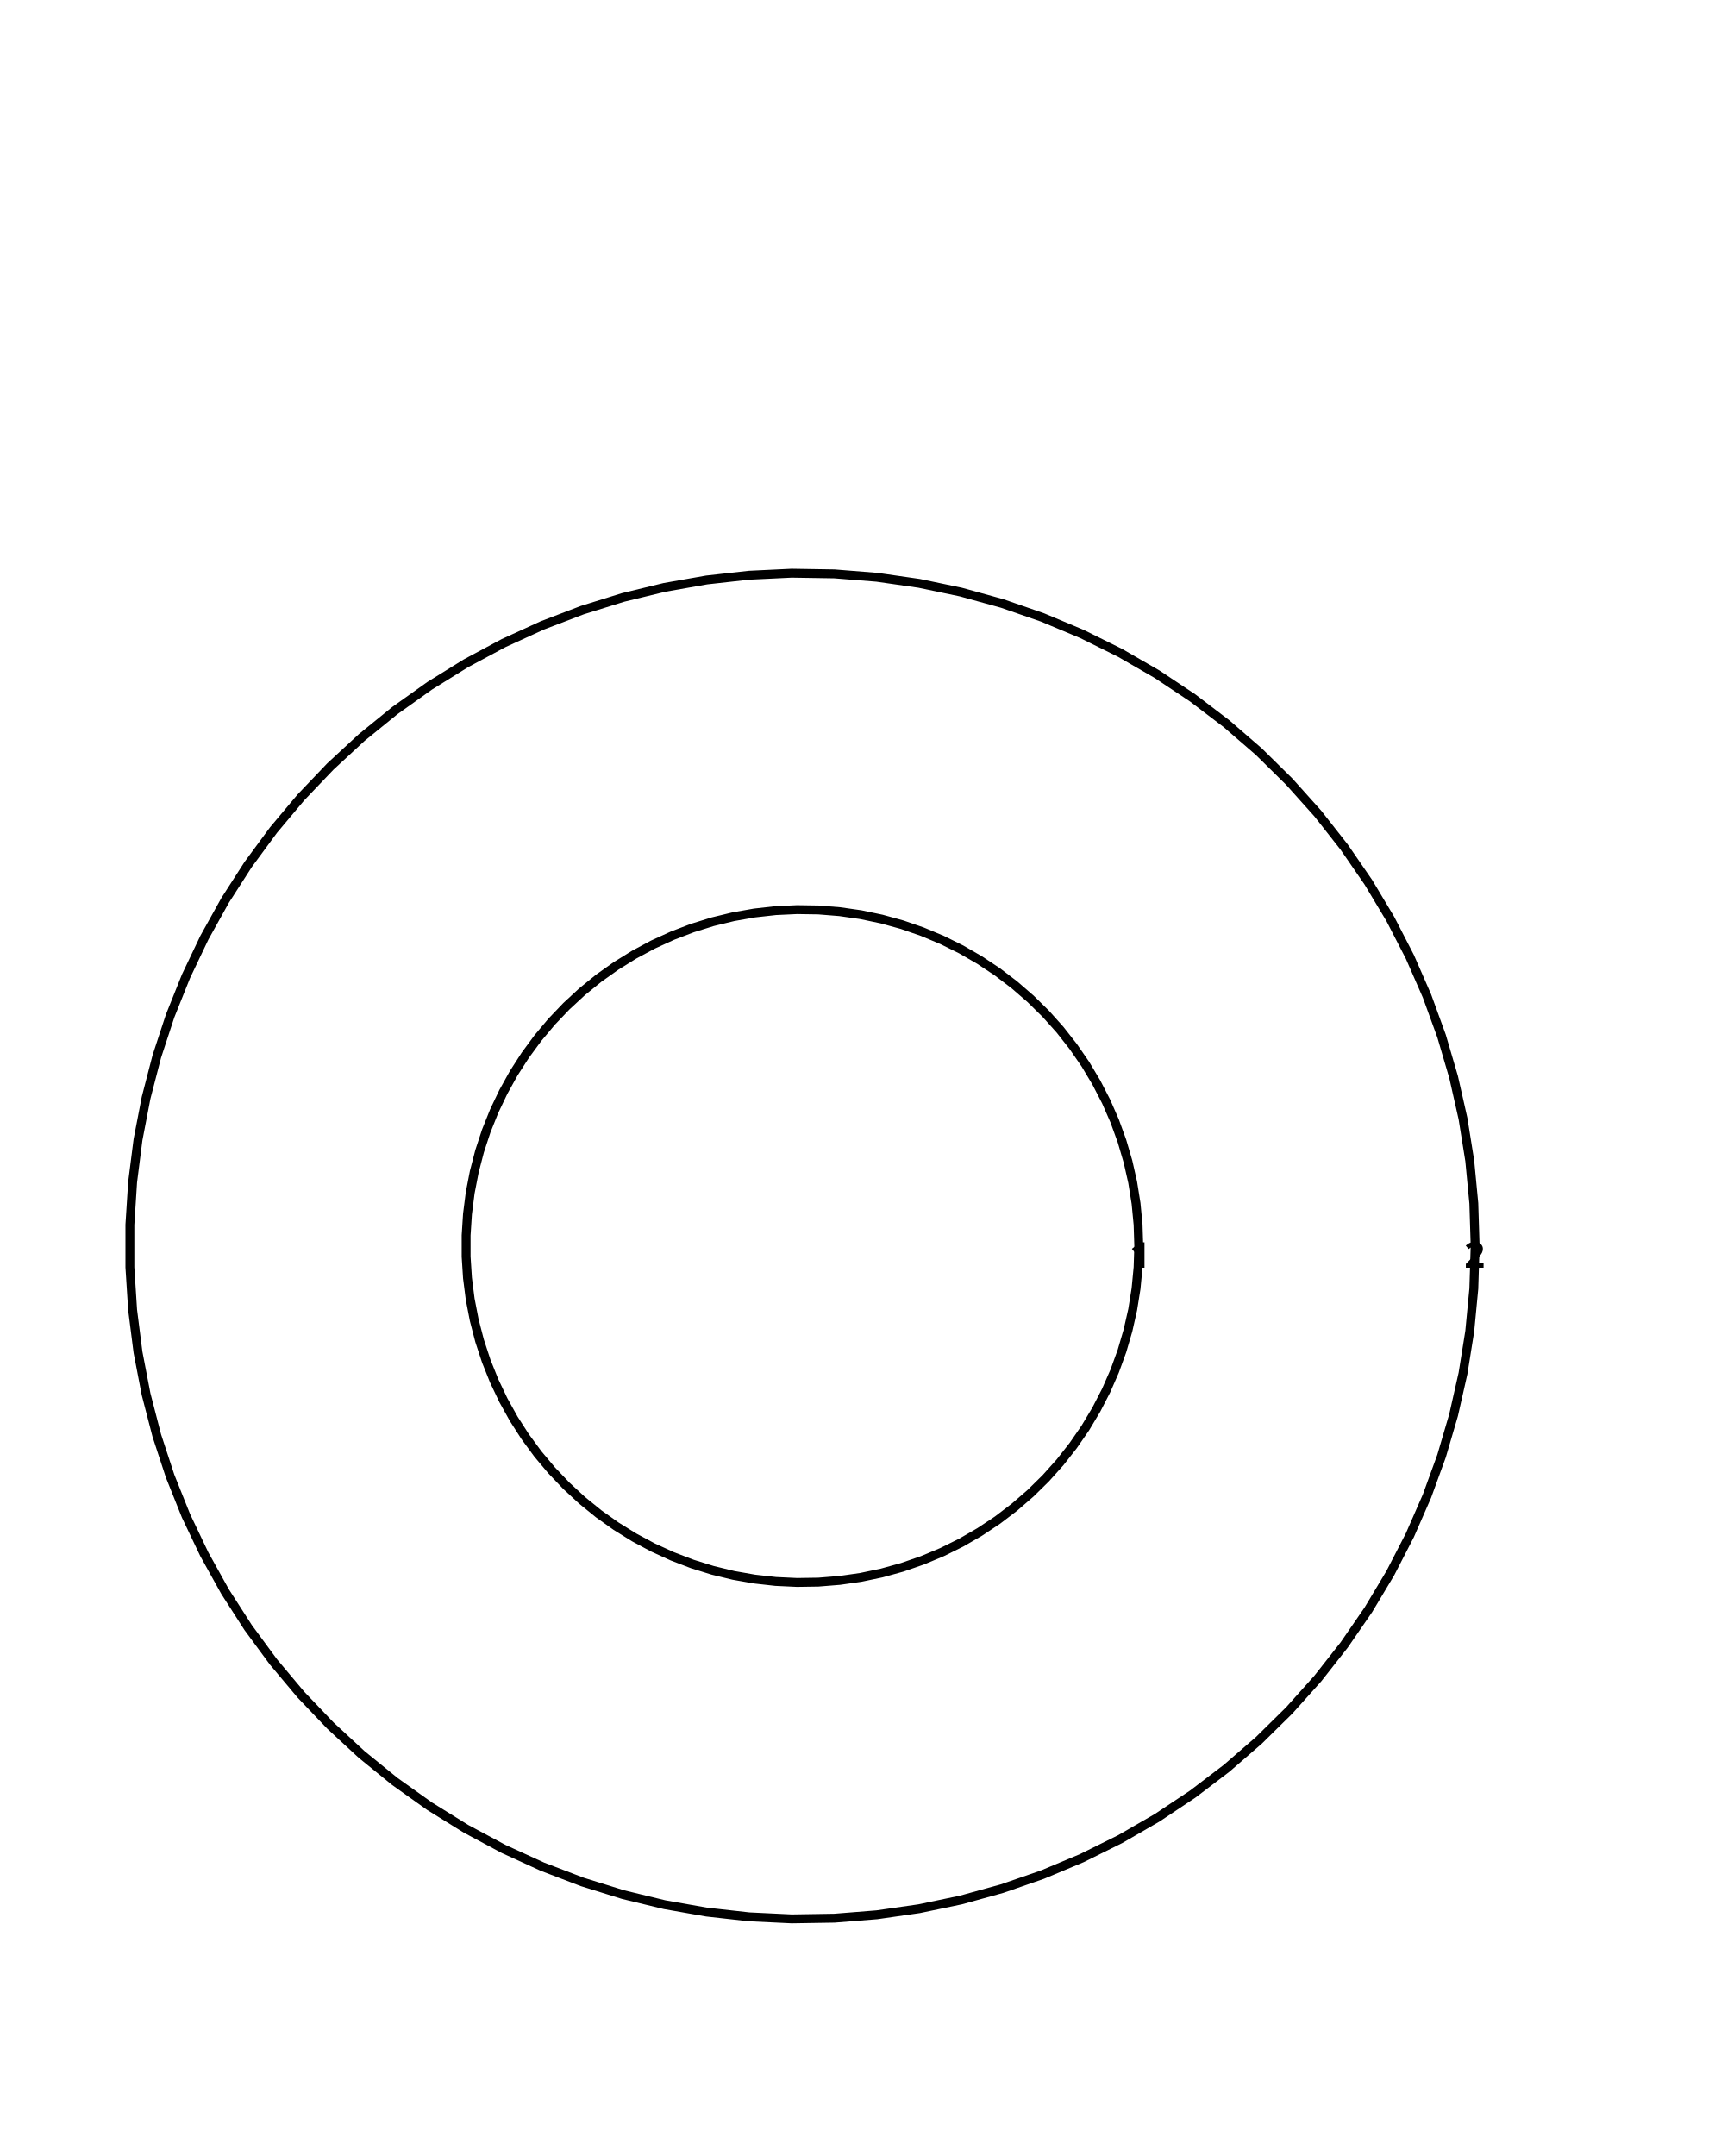
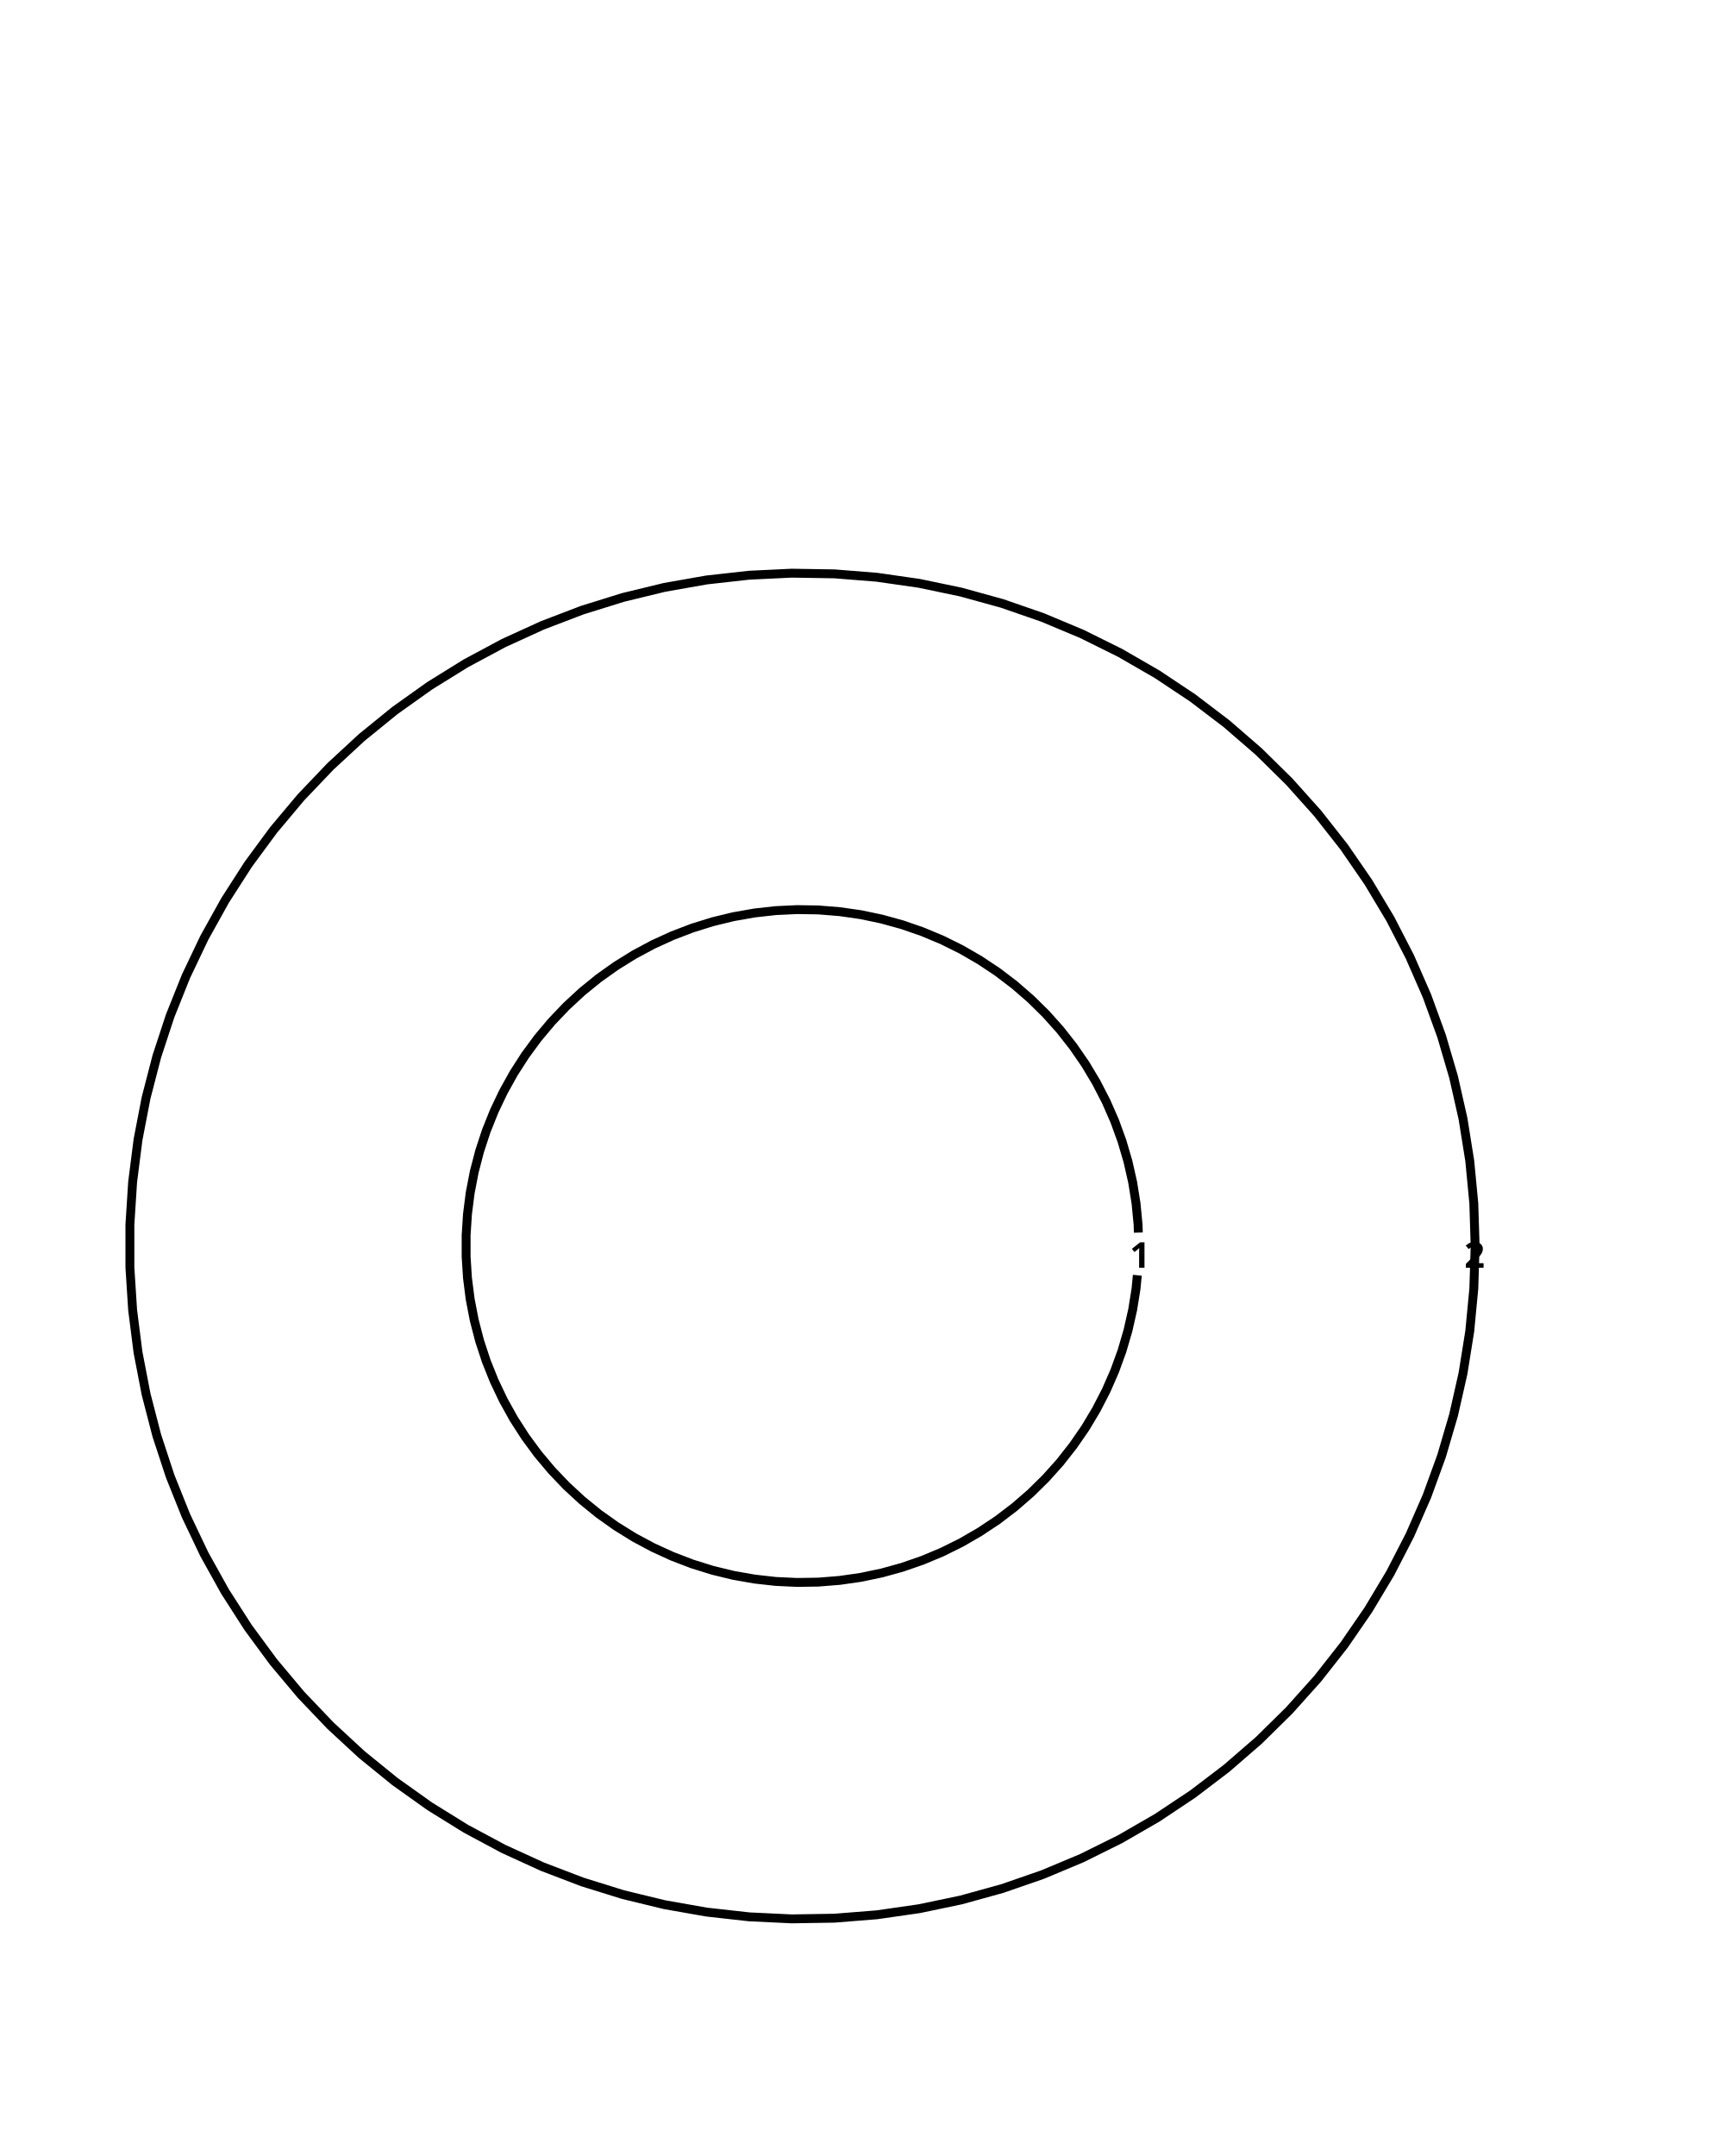
<svg xmlns="http://www.w3.org/2000/svg" width="579" height="728" viewBox="0 0 579 728">
-   <polyline points="384.59,420.74 384.36,427.94 383.67,435.12 382.53,442.24 380.94,449.27 378.91,456.19 376.45,462.96 373.56,469.56 370.25,475.97 366.55,482.16 362.46,488.09 358.01,493.76 353.2,499.13 348.06,504.19 342.61,508.91 336.88,513.28 330.87,517.27 324.63,520.88 318.17,524.08 311.52,526.86 304.71,529.22 297.76,531.14 290.7,532.62 283.57,533.64 276.38,534.22 269.17,534.33 261.97,533.99 254.81,533.19 247.71,531.94 240.7,530.24 233.82,528.1 227.08,525.52 220.53,522.53 214.17,519.12 208.05,515.32 202.17,511.14 196.58,506.6 191.28,501.7 186.31,496.49 181.67,490.96 177.4,485.16 173.5,479.09 170,472.79 166.9,466.28 164.22,459.59 161.97,452.74 160.16,445.76 158.79,438.69 157.88,431.53 157.42,424.34 157.42,417.13 157.88,409.94 158.79,402.78 160.16,395.71 161.97,388.73 164.22,381.88 166.9,375.19 170,368.68 173.5,362.38 177.4,356.31 181.67,350.51 186.31,344.98 191.28,339.77 196.58,334.87 202.17,330.33 208.05,326.15 214.17,322.35 220.53,318.94 227.08,315.95 233.82,313.37 240.7,311.23 247.71,309.53 254.81,308.28 261.97,307.48 269.17,307.14 276.38,307.25 283.57,307.83 290.7,308.85 297.76,310.33 304.71,312.25 311.52,314.61 318.17,317.39 324.63,320.59 330.87,324.2 336.88,328.19 342.61,332.56 348.06,337.28 353.2,342.34 358.01,347.71 362.46,353.38 366.55,359.31 370.25,365.5 373.56,371.91 376.45,378.51 378.91,385.29 380.94,392.2 382.53,399.23 383.67,406.35 384.36,413.53 384.59,420.74" fill="none" stroke="#000000ff" stroke-width="3" stroke-linejoin="miter" stroke-linecap="butt" />
+   <polyline points="384.1,430.6 383.67,435.12 382.53,442.24 380.94,449.27 378.91,456.19 376.45,462.96 373.56,469.56 370.25,475.97 366.55,482.16 362.46,488.09 358.01,493.76 353.2,499.13 348.06,504.19 342.61,508.91 336.88,513.28 330.87,517.27 324.63,520.88 318.17,524.08 311.52,526.86 304.71,529.22 297.76,531.14 290.7,532.62 283.57,533.64 276.38,534.22 269.17,534.33 261.97,533.99 254.81,533.19 247.71,531.94 240.7,530.24 233.82,528.1 227.08,525.52 220.53,522.53 214.17,519.12 208.05,515.32 202.17,511.14 196.58,506.6 191.28,501.7 186.31,496.49 181.67,490.96 177.4,485.16 173.5,479.09 170,472.79 166.9,466.28 164.22,459.59 161.97,452.74 160.16,445.76 158.79,438.69 157.88,431.53 157.42,424.34 157.42,417.13 157.88,409.94 158.79,402.78 160.16,395.71 161.97,388.73 164.22,381.88 166.9,375.19 170,368.68 173.5,362.38 177.4,356.31 181.67,350.51 186.31,344.98 191.28,339.77 196.58,334.87 202.17,330.33 208.05,326.15 214.17,322.35 220.53,318.94 227.08,315.95 233.82,313.37 240.7,311.23 247.71,309.53 254.81,308.28 261.97,307.48 269.17,307.14 276.38,307.25 283.57,307.83 290.7,308.85 297.76,310.33 304.71,312.25 311.52,314.61 318.17,317.39 324.63,320.59 330.87,324.2 336.88,328.19 342.61,332.56 348.06,337.28 353.2,342.34 358.01,347.71 362.46,353.38 366.55,359.31 370.25,365.5 373.56,371.91 376.45,378.51 378.91,385.29 380.94,392.2 382.53,399.23 383.67,406.35 384.36,413.53 384.44,416.2" fill="none" stroke="#000000ff" stroke-width="3" stroke-linejoin="miter" stroke-linecap="butt" />
  <polyline points="498.19,420.74 497.74,435.15 496.37,449.5 494.09,463.74 490.91,477.8 486.85,491.63 481.92,505.18 476.14,518.39 469.53,531.21 462.12,543.58 453.95,555.45 445.04,566.79 435.42,577.53 425.15,587.65 414.25,597.09 402.78,605.82 390.77,613.81 378.28,621.02 365.37,627.42 352.07,632.99 338.44,637.71 324.54,641.55 310.43,644.5 296.16,646.55 281.79,647.7 267.37,647.93 252.97,647.24 238.64,645.64 224.44,643.14 210.43,639.74 196.66,635.46 183.19,630.31 170.08,624.32 157.37,617.51 145.11,609.91 133.37,601.55 122.18,592.46 111.59,582.67 101.64,572.24 92.37,561.19 83.82,549.58 76.03,537.45 69.02,524.85 62.82,511.83 57.46,498.45 52.96,484.75 49.34,470.79 46.61,456.64 44.79,442.33 43.87,427.94 43.87,413.53 44.79,399.14 46.61,384.83 49.34,370.68 52.96,356.72 57.46,343.02 62.82,329.64 69.02,316.62 76.03,304.02 83.82,291.89 92.37,280.28 101.64,269.23 111.59,258.8 122.18,249.01 133.37,239.92 145.11,231.56 157.37,223.96 170.08,217.15 183.19,211.16 196.66,206.01 210.43,201.73 224.44,198.33 238.64,195.83 252.97,194.23 267.37,193.54 281.79,193.77 296.16,194.92 310.43,196.97 324.54,199.92 338.44,203.76 352.07,208.48 365.37,214.05 378.28,220.45 390.77,227.66 402.78,235.65 414.25,244.38 425.15,253.82 435.42,263.94 445.04,274.68 453.95,286.02 462.12,297.89 469.53,310.26 476.14,323.08 481.92,336.29 486.85,349.84 490.91,363.67 494.09,377.73 496.37,391.97 497.74,406.32 498.19,420.74" fill="none" stroke="#000000ff" stroke-width="3" stroke-linejoin="miter" stroke-linecap="butt" />
  <polyline points="0,0 0,0 0,0 0,0 0,0 0,0 0,0 0,0 0,0 0,0 0,0 0,0 0,0 0,0 0,0 0,0 0,0 0,0 0,0 0,0 0,0 0,0 0,0 0,0 0,0 0,0 0,0 0,0 0,0 0,0 0,0 0,0 0,0 0,0 0,0 0,0 0,0 0,0 0,0 0,0 0,0 0,0 0,0 0,0 0,0 0,0 0,0 0,0 0,0 0,0 0,0 0,0 0,0 0,0 0,0 0,0 0,0 0,0 0,0 0,0 0,0 0,0 0,0 0,0 0,0 0,0 0,0 0,0 0,0 0,0 0,0 0,0 0,0 0,0 0,0 0,0 0,0 0,0 0,0 0,0 0,0 0,0 0,0 0,0 0,0 0,0 0,0 0,0 0,0 0,0 0,0 0,0 0,0 0,0 0,0 0,0 0,0 0,0 0,0 0,0" fill="none" stroke="#000000ff" stroke-width="3" stroke-linejoin="miter" stroke-linecap="butt" />
  <text transform="translate(385 427) rotate(0)" x="0" y="-3.6" text-anchor="middle" dominant-baseline="central" font-family="PT Sans" font-size="12" font-weight="bold">1</text>
  <text transform="translate(498 427) rotate(0)" x="0" y="-3.6" text-anchor="middle" dominant-baseline="central" font-family="PT Sans" font-size="12" font-weight="bold">2</text>
</svg>
